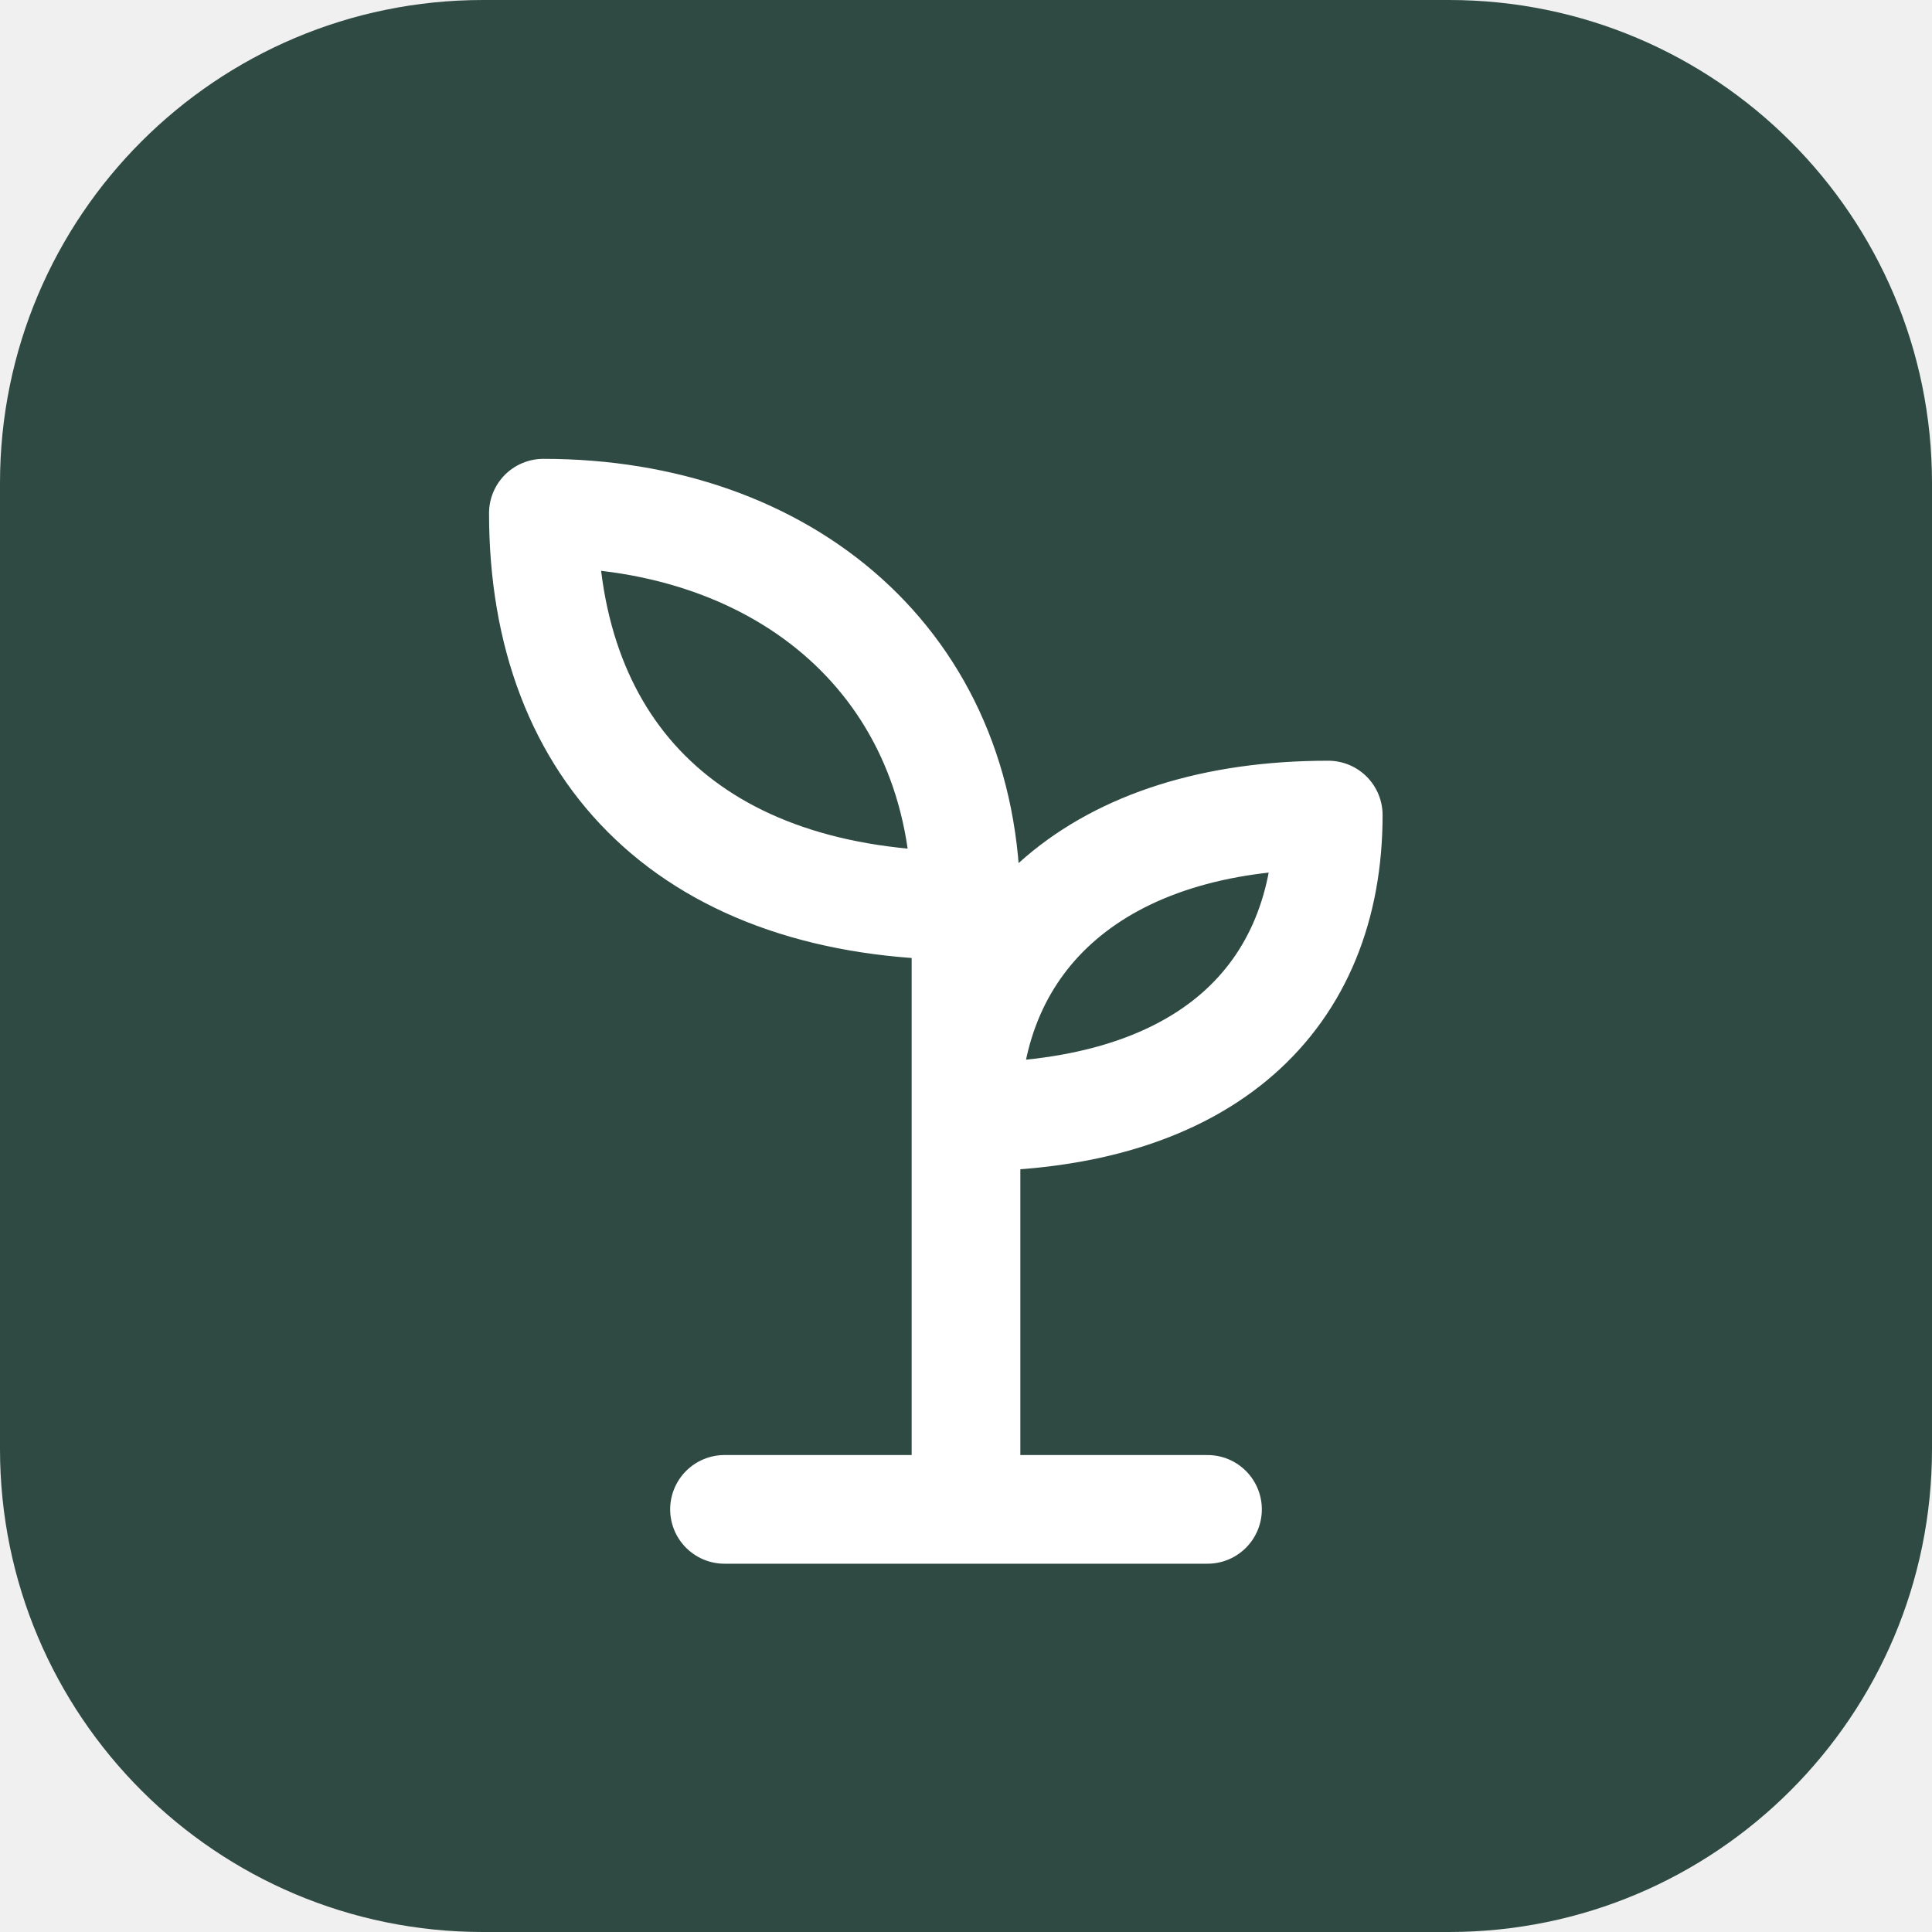
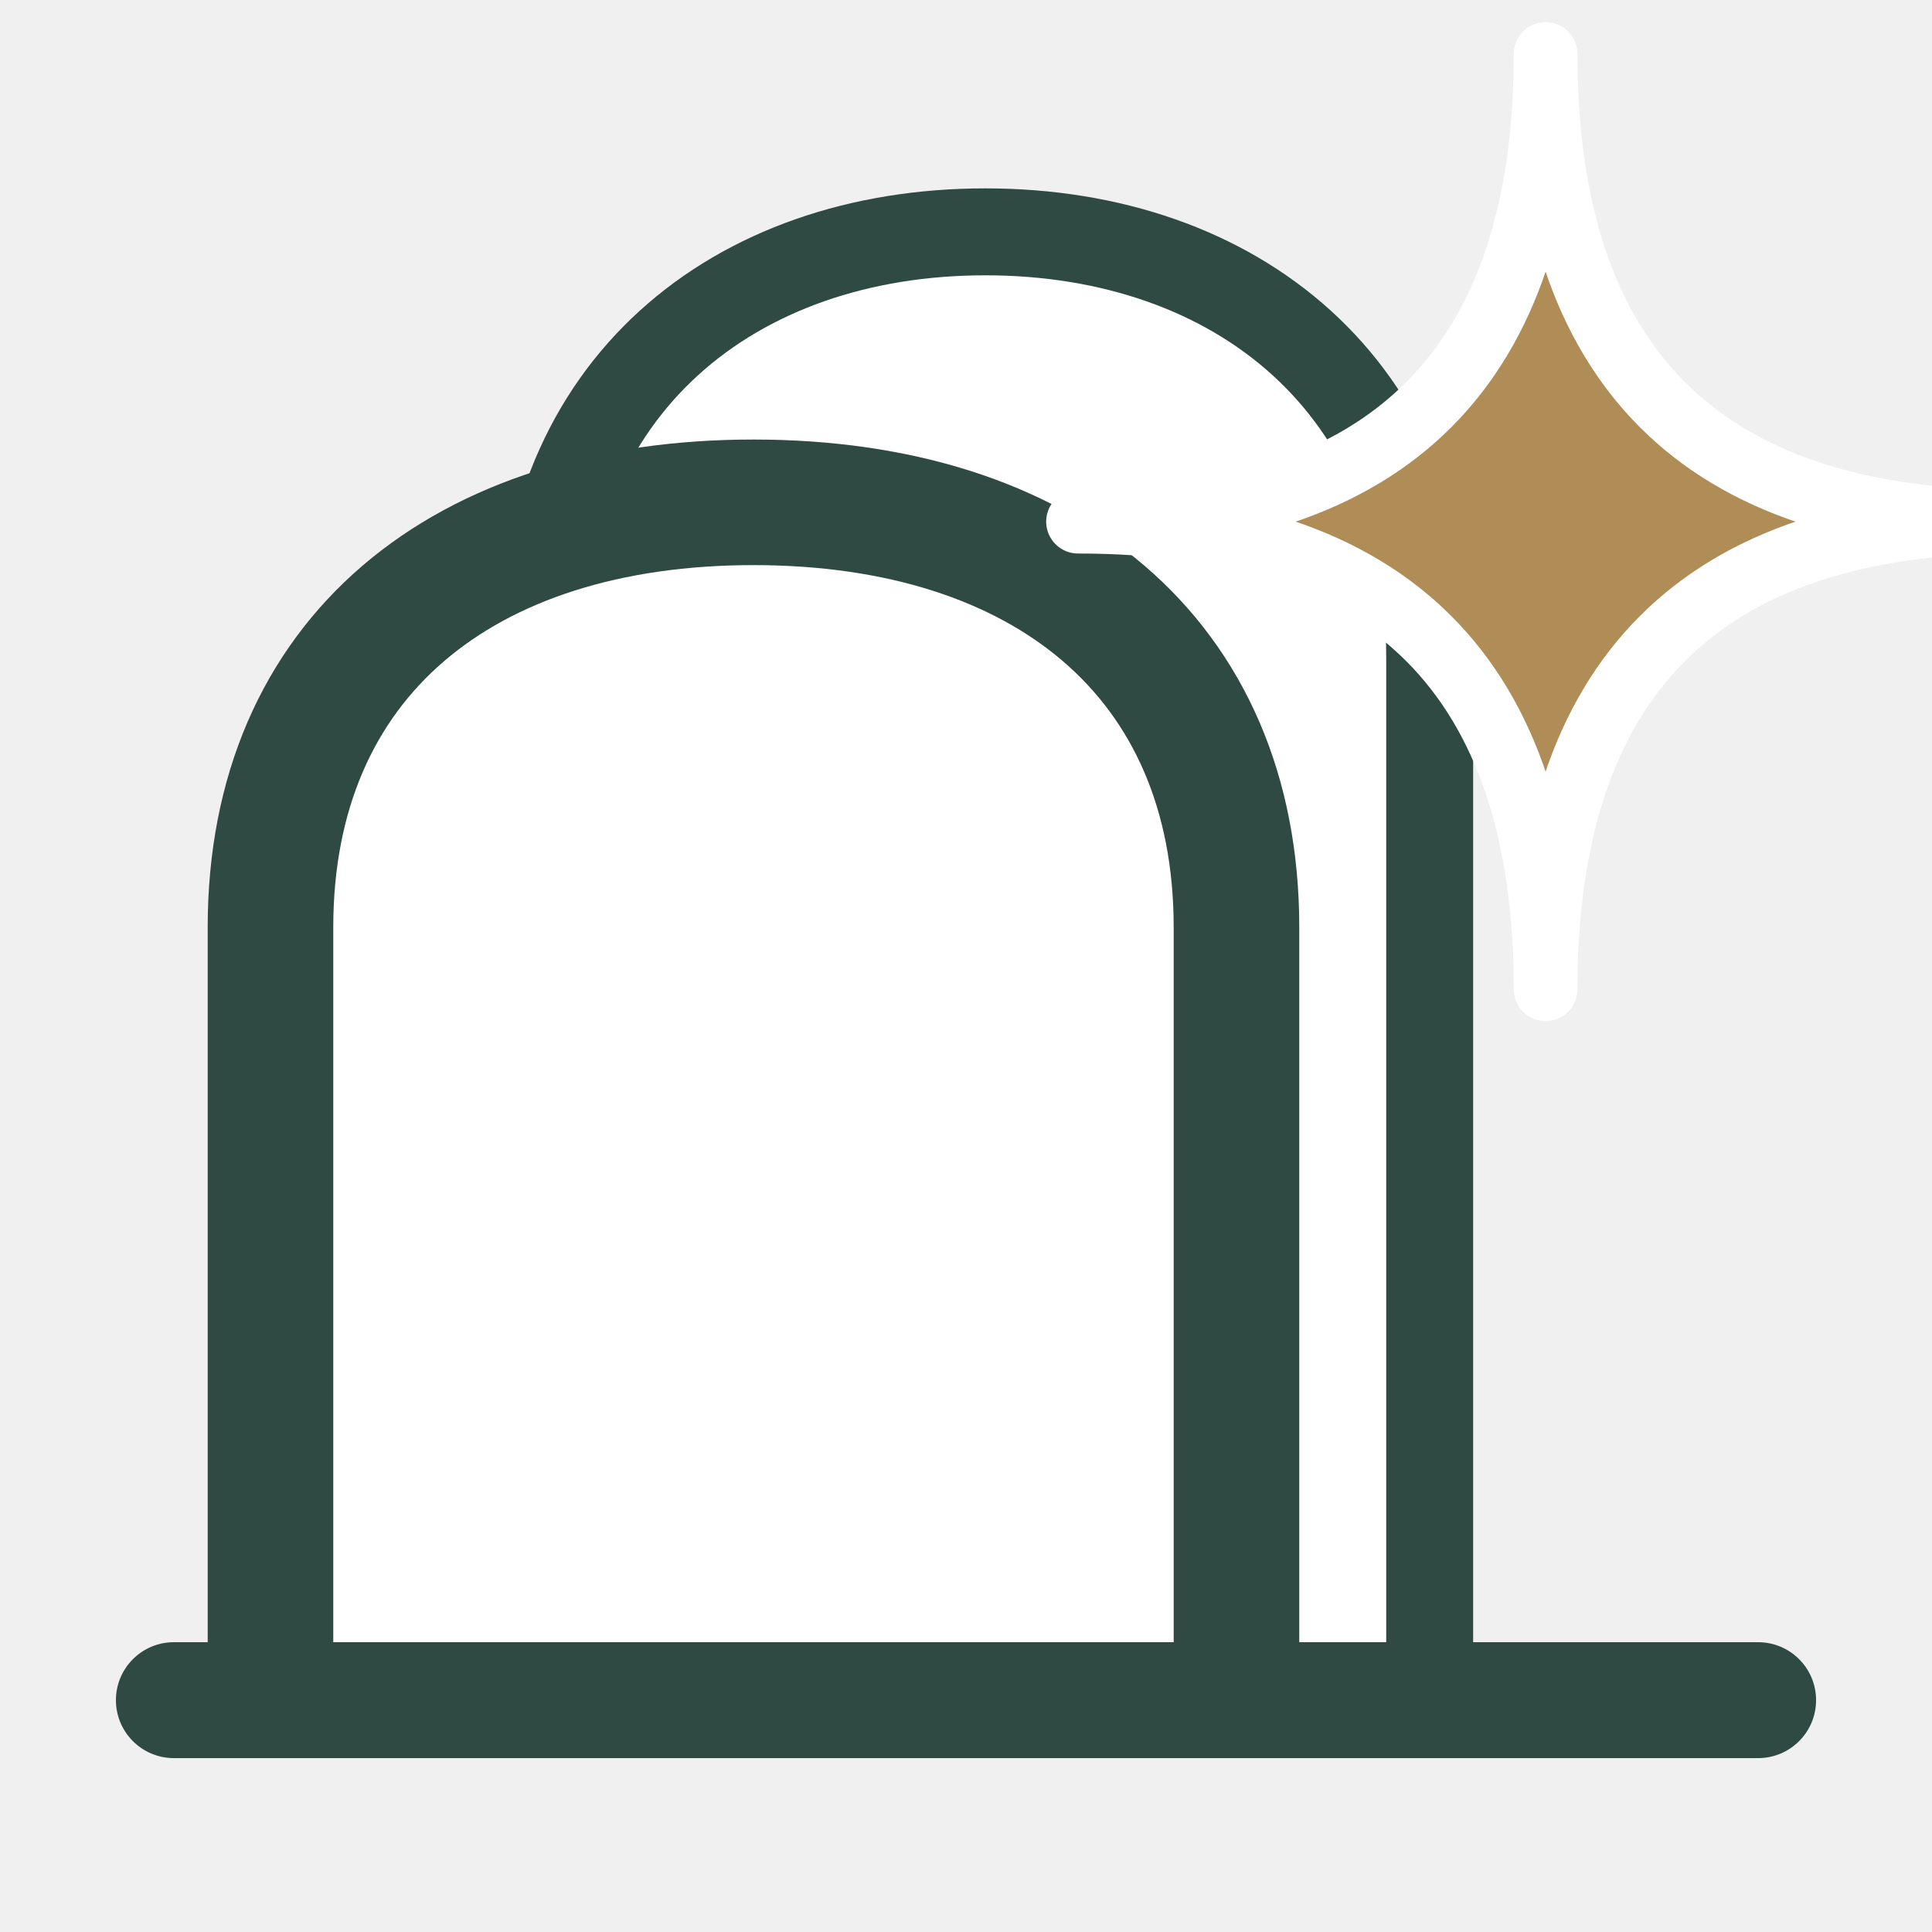
- <svg xmlns="http://www.w3.org/2000/svg" viewBox="0 0 32 32" width="32" height="32">
-   <rect width="32" height="32" rx="8" fill="#2f4a42" />
-   <g transform="translate(4 4)" fill="none" stroke="#fff" stroke-width="1.8" stroke-linecap="round" stroke-linejoin="round">
-     <path d="M12 21V11M12 11C12 7 9 4.5 5 4.5c0 4 2.5 6.5 7 6.5zM12 14.5c0-3 2.2-5 6-5 0 3-2 5-6 5zM8 21h8" />
+ <svg xmlns="http://www.w3.org/2000/svg" viewBox="0 0 100 100" width="100" height="100">
+   <g fill="none" stroke="#2f4a42" stroke-linejoin="round">
+     <path d="M28 86V34C28 20 38 12 51 12C64 12 74 20 74 34V86" fill="#ffffff" stroke-width="4.5" />
+     <path d="M14 86V48C14 34 24 26 39 26C54 26 64 34 64 48V86" fill="#ffffff" stroke-width="6.5" />
+     <rect x="6" y="85" width="88" height="6" rx="3" fill="#2f4a42" stroke="none" />
+     <path d="M80 16Q80 27 91 27Q80 27 80 38Q80 27 69 27Q80 27 80 16Z" fill="#b08d57" stroke="#ffffff" stroke-width="1.5" transform="translate(80 27) scale(2.2) translate(-80 -27)" />
  </g>
</svg>
